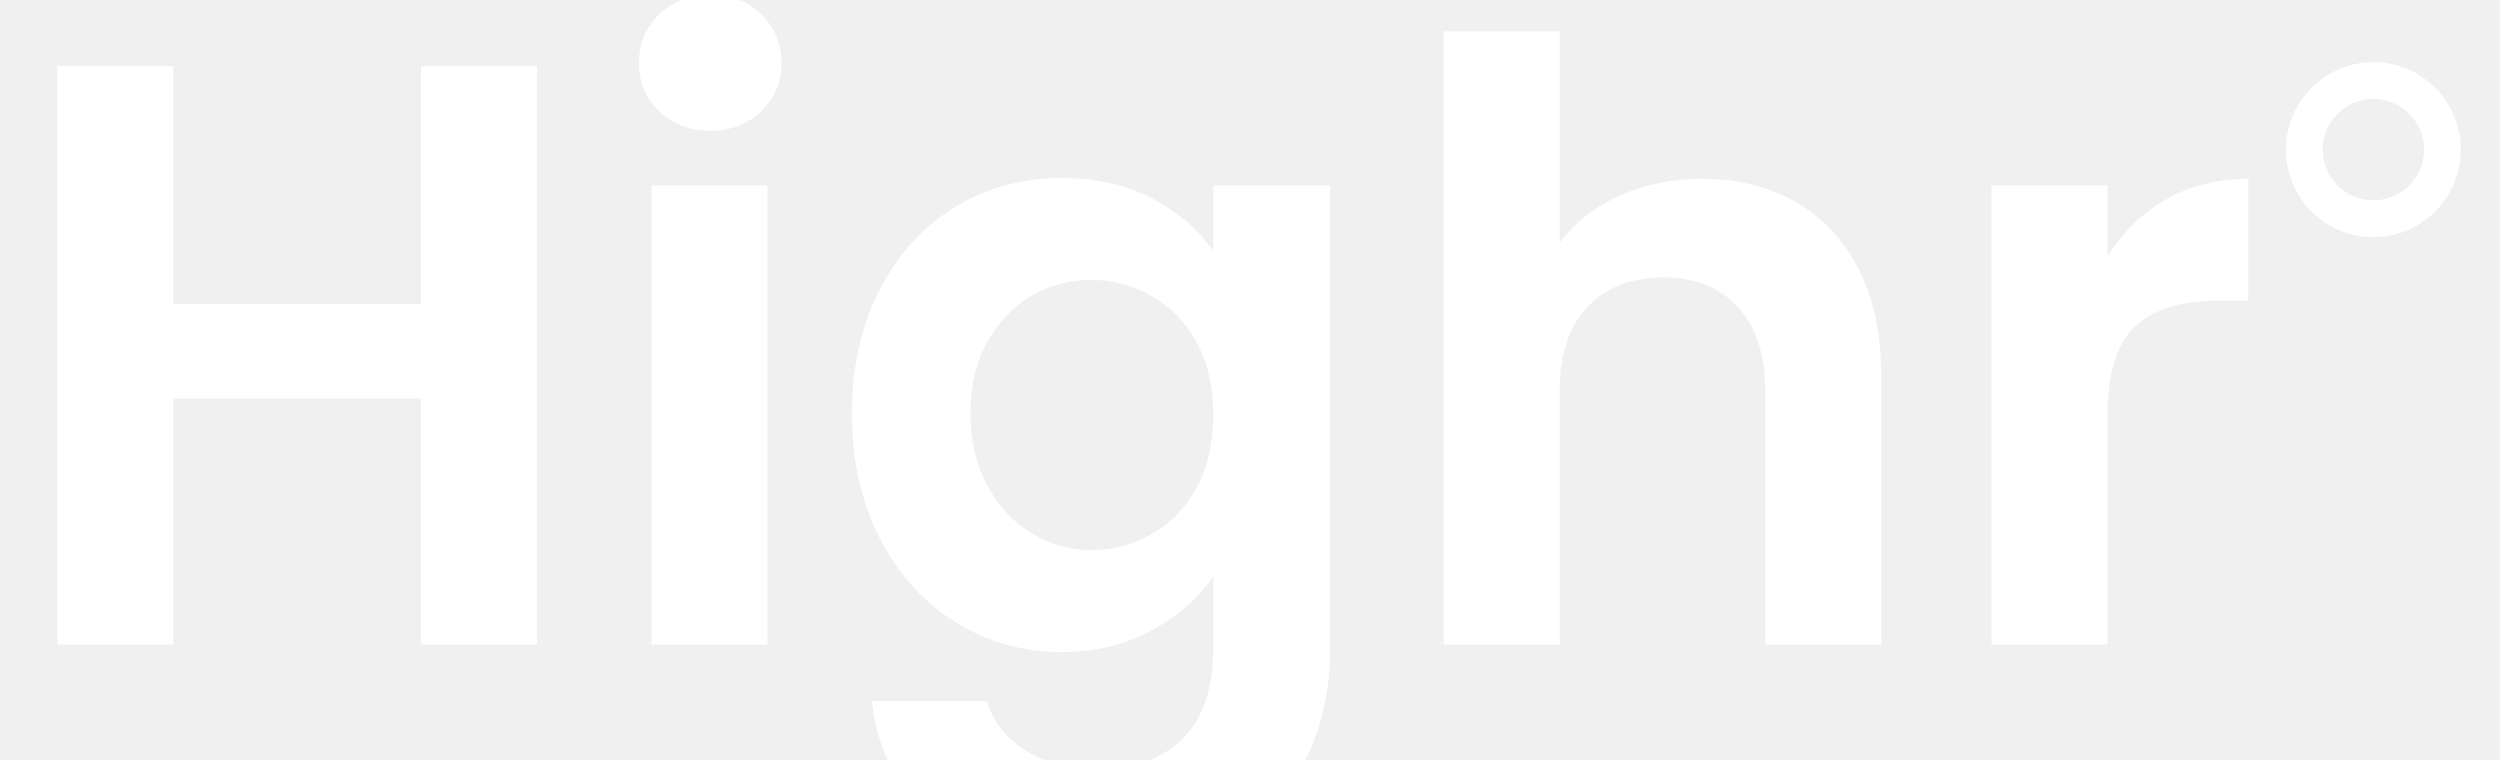
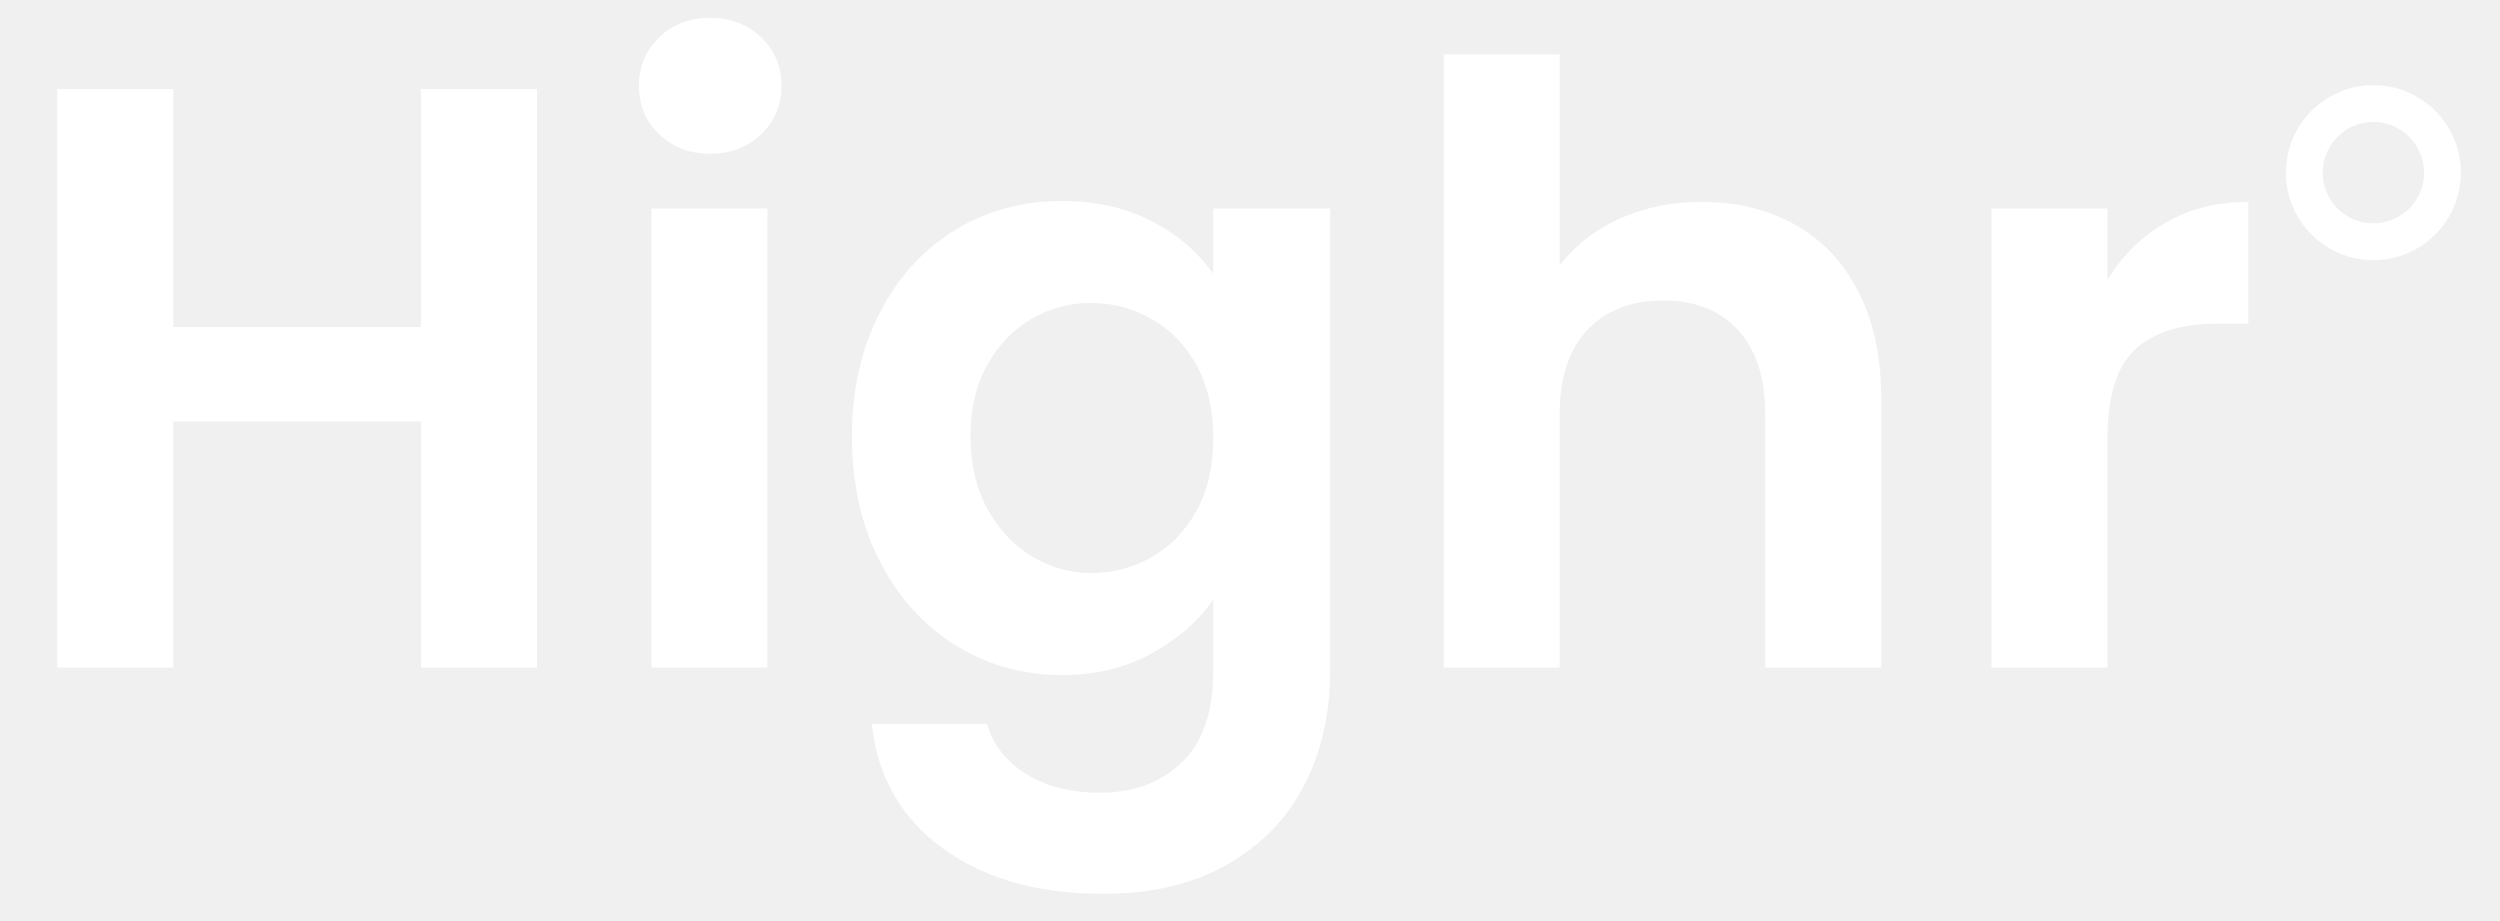
- <svg xmlns="http://www.w3.org/2000/svg" width="108.6" height="33" viewBox="0 0 108.6 33" fill="none" role="img" aria-label="Highr">
+ <svg xmlns="http://www.w3.org/2000/svg" width="108.6" height="40" viewBox="0 -1 108.6 40" fill="none" role="img" aria-label="Highr">
  <path d="M23.328 2.872V28.0H18.288V17.308H7.524V28.0H2.484V2.872H7.524V13.204H18.288V2.872Z M27.756 2.728Q27.756 1.468 28.638 0.622Q29.52 -0.224 30.852 -0.224Q32.184 -0.224 33.066 0.622Q33.948 1.468 33.948 2.728Q33.948 3.988 33.066 4.834Q32.184 5.68 30.852 5.68Q29.52 5.68 28.638 4.834Q27.756 3.988 27.756 2.728ZM33.336 8.056V28.0H28.296V8.056Z M52.704 10.9V8.056H57.78V28.144Q57.78 30.916 56.664 33.094Q55.548 35.272 53.316 36.55Q51.084 37.828 47.916 37.828Q43.668 37.828 40.95 35.848Q38.232 33.868 37.872 30.448H42.876Q43.272 31.816 44.586 32.626Q45.9 33.436 47.772 33.436Q49.968 33.436 51.336 32.122Q52.704 30.808 52.704 28.144V25.048Q51.732 26.452 50.022 27.388Q48.312 28.324 46.116 28.324Q43.596 28.324 41.508 27.028Q39.42 25.732 38.214 23.374Q37.008 21.016 37.008 17.956Q37.008 14.932 38.214 12.592Q39.42 10.252 41.49 8.992Q43.56 7.732 46.116 7.732Q48.348 7.732 50.04 8.614Q51.732 9.496 52.704 10.9ZM47.412 12.16Q46.008 12.16 44.82 12.844Q43.632 13.528 42.894 14.842Q42.156 16.156 42.156 17.956Q42.156 19.756 42.894 21.106Q43.632 22.456 44.838 23.176Q46.044 23.896 47.412 23.896Q48.816 23.896 50.04 23.194Q51.264 22.492 51.984 21.178Q52.704 19.864 52.704 18.028Q52.704 16.192 51.984 14.878Q51.264 13.564 50.04 12.862Q48.816 12.16 47.412 12.16Z M81.72 16.3V28.0H76.68V16.984Q76.68 14.608 75.492 13.33Q74.304 12.052 72.252 12.052Q70.164 12.052 68.958 13.33Q67.752 14.608 67.752 16.984V28.0H62.712V1.36H67.752V10.54Q68.724 9.244 70.344 8.506Q71.964 7.768 73.944 7.768Q76.212 7.768 77.976 8.758Q79.74 9.748 80.73 11.674Q81.72 13.6 81.72 16.3Z M97.668 7.768V13.06H96.336Q93.96 13.06 92.754 14.176Q91.548 15.292 91.548 18.064V28.0H86.508V8.056H91.548V11.152Q92.52 9.568 94.086 8.668Q95.652 7.768 97.668 7.768Z" fill="#FFFFFF" />
  <circle cx="103.1" cy="6.5" r="3" stroke="#FFFFFF" stroke-width="1.6" />
</svg>
